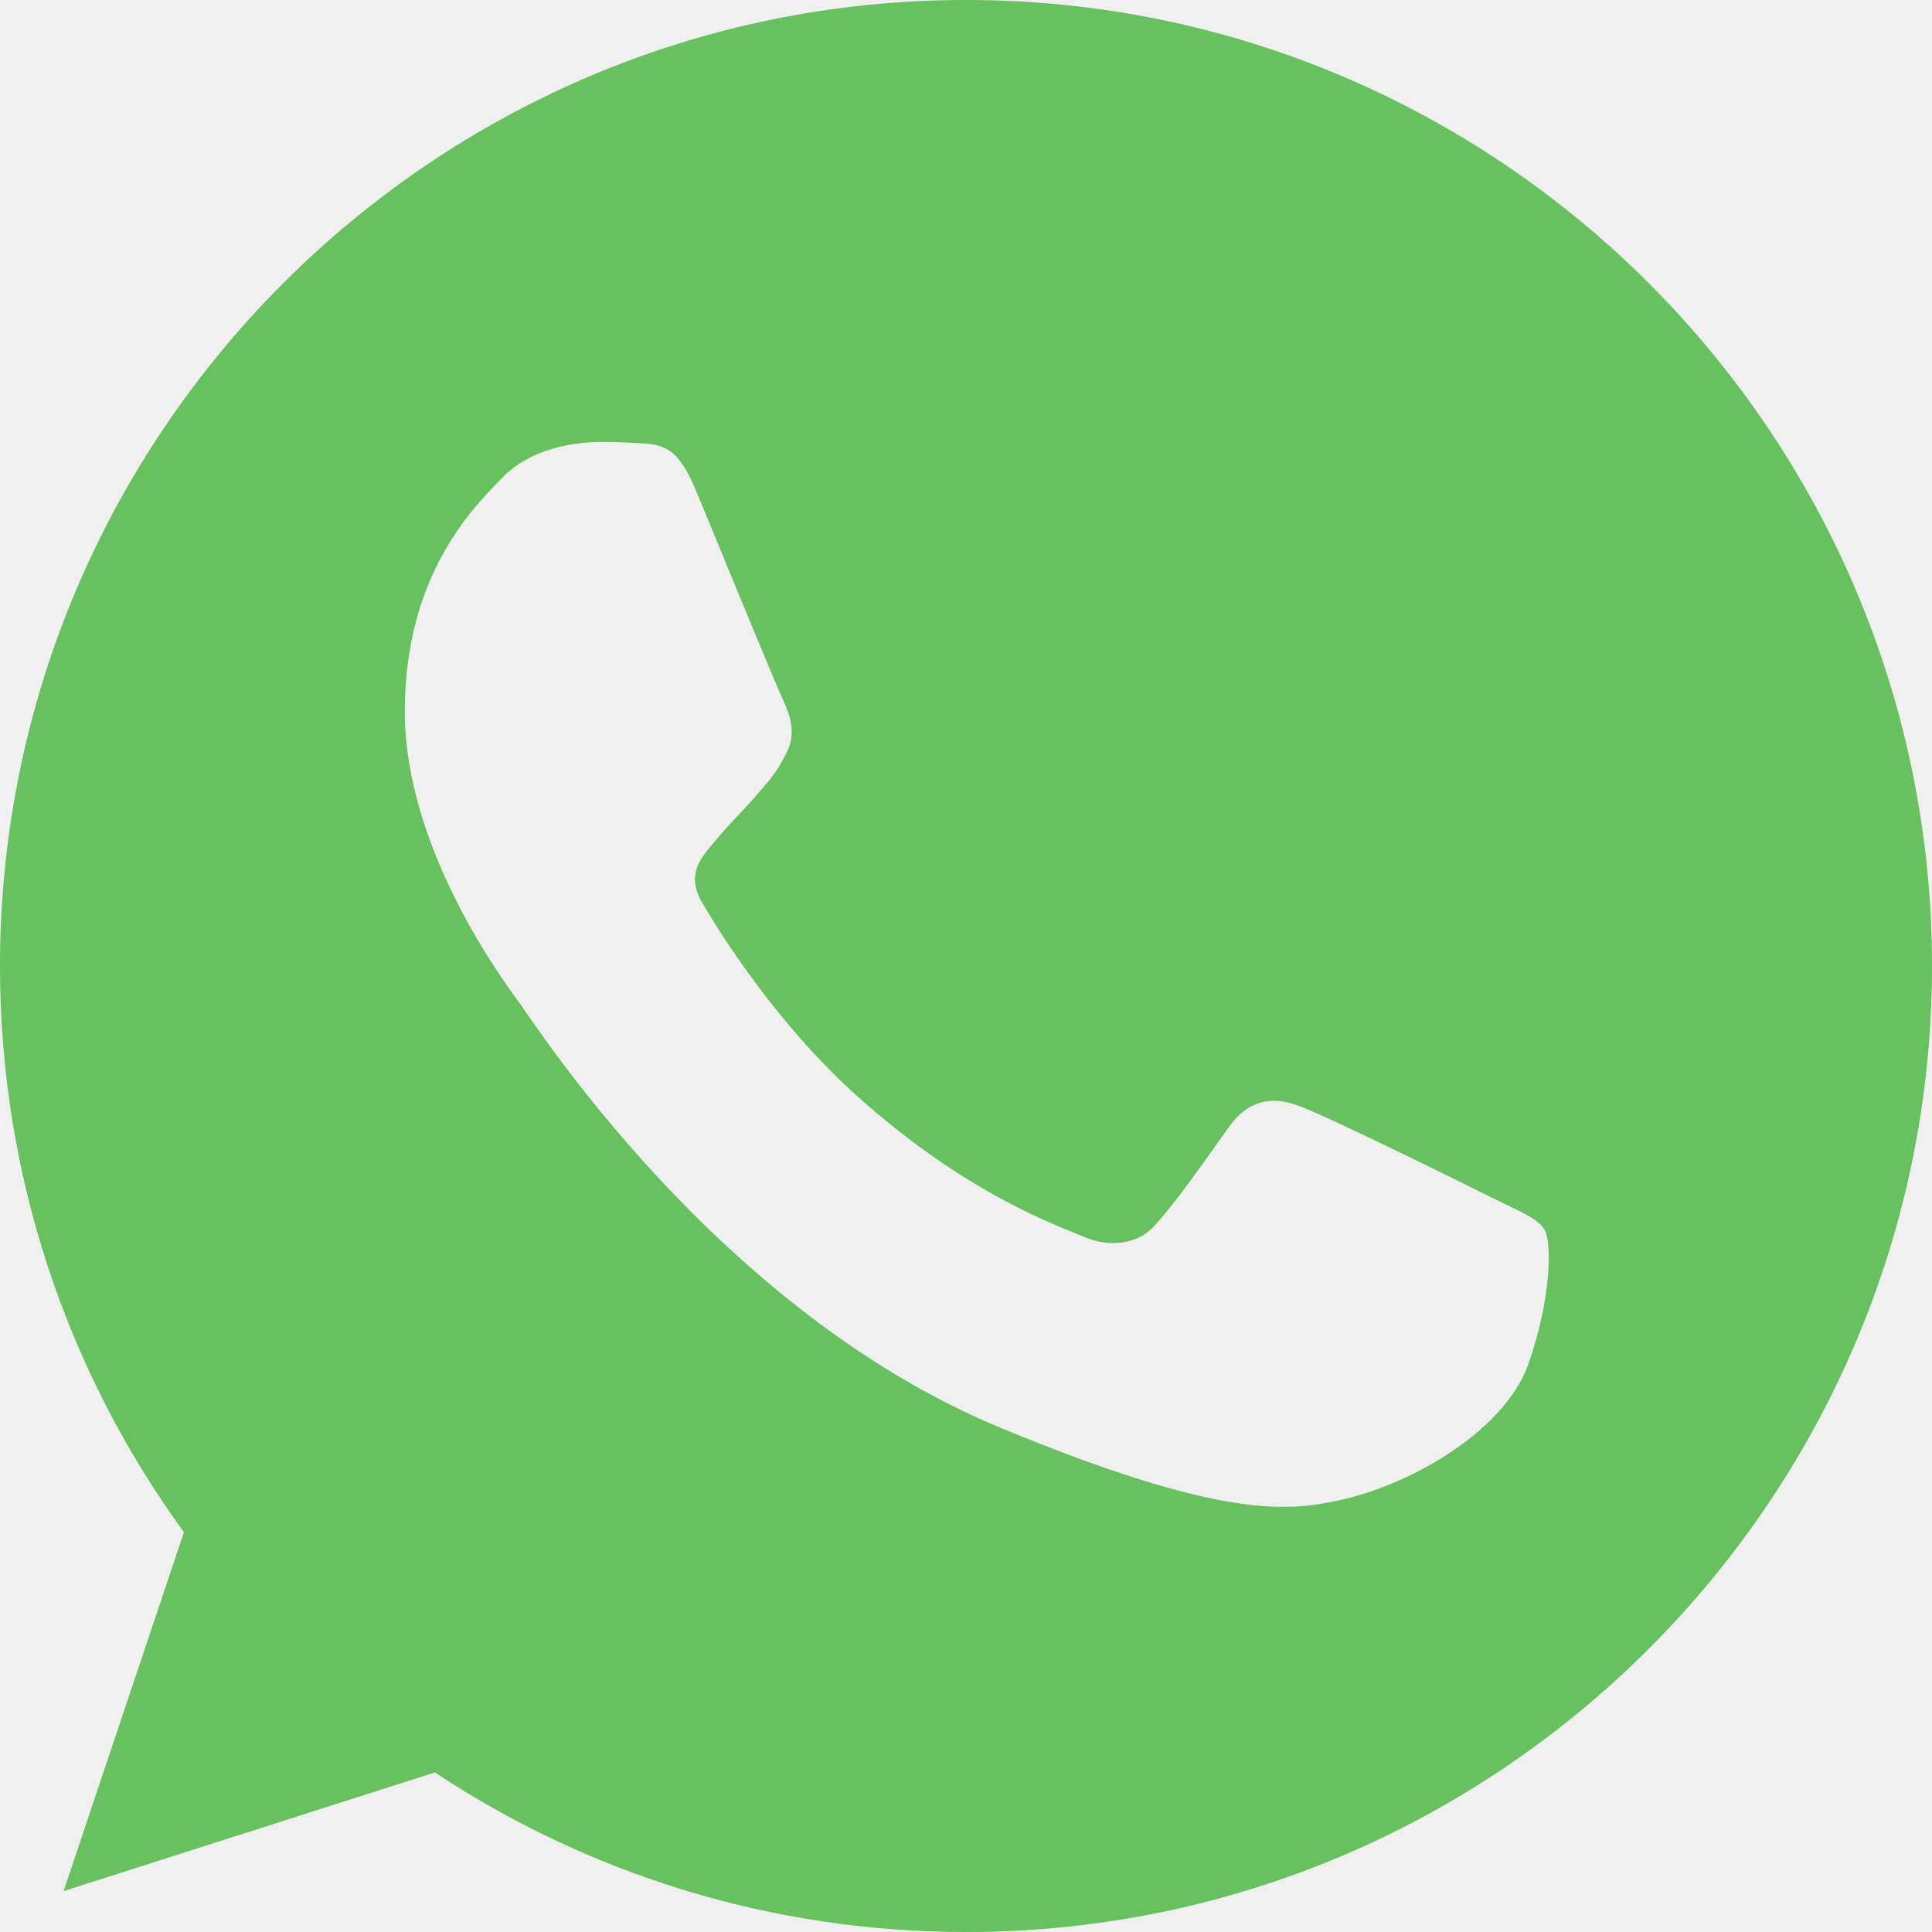
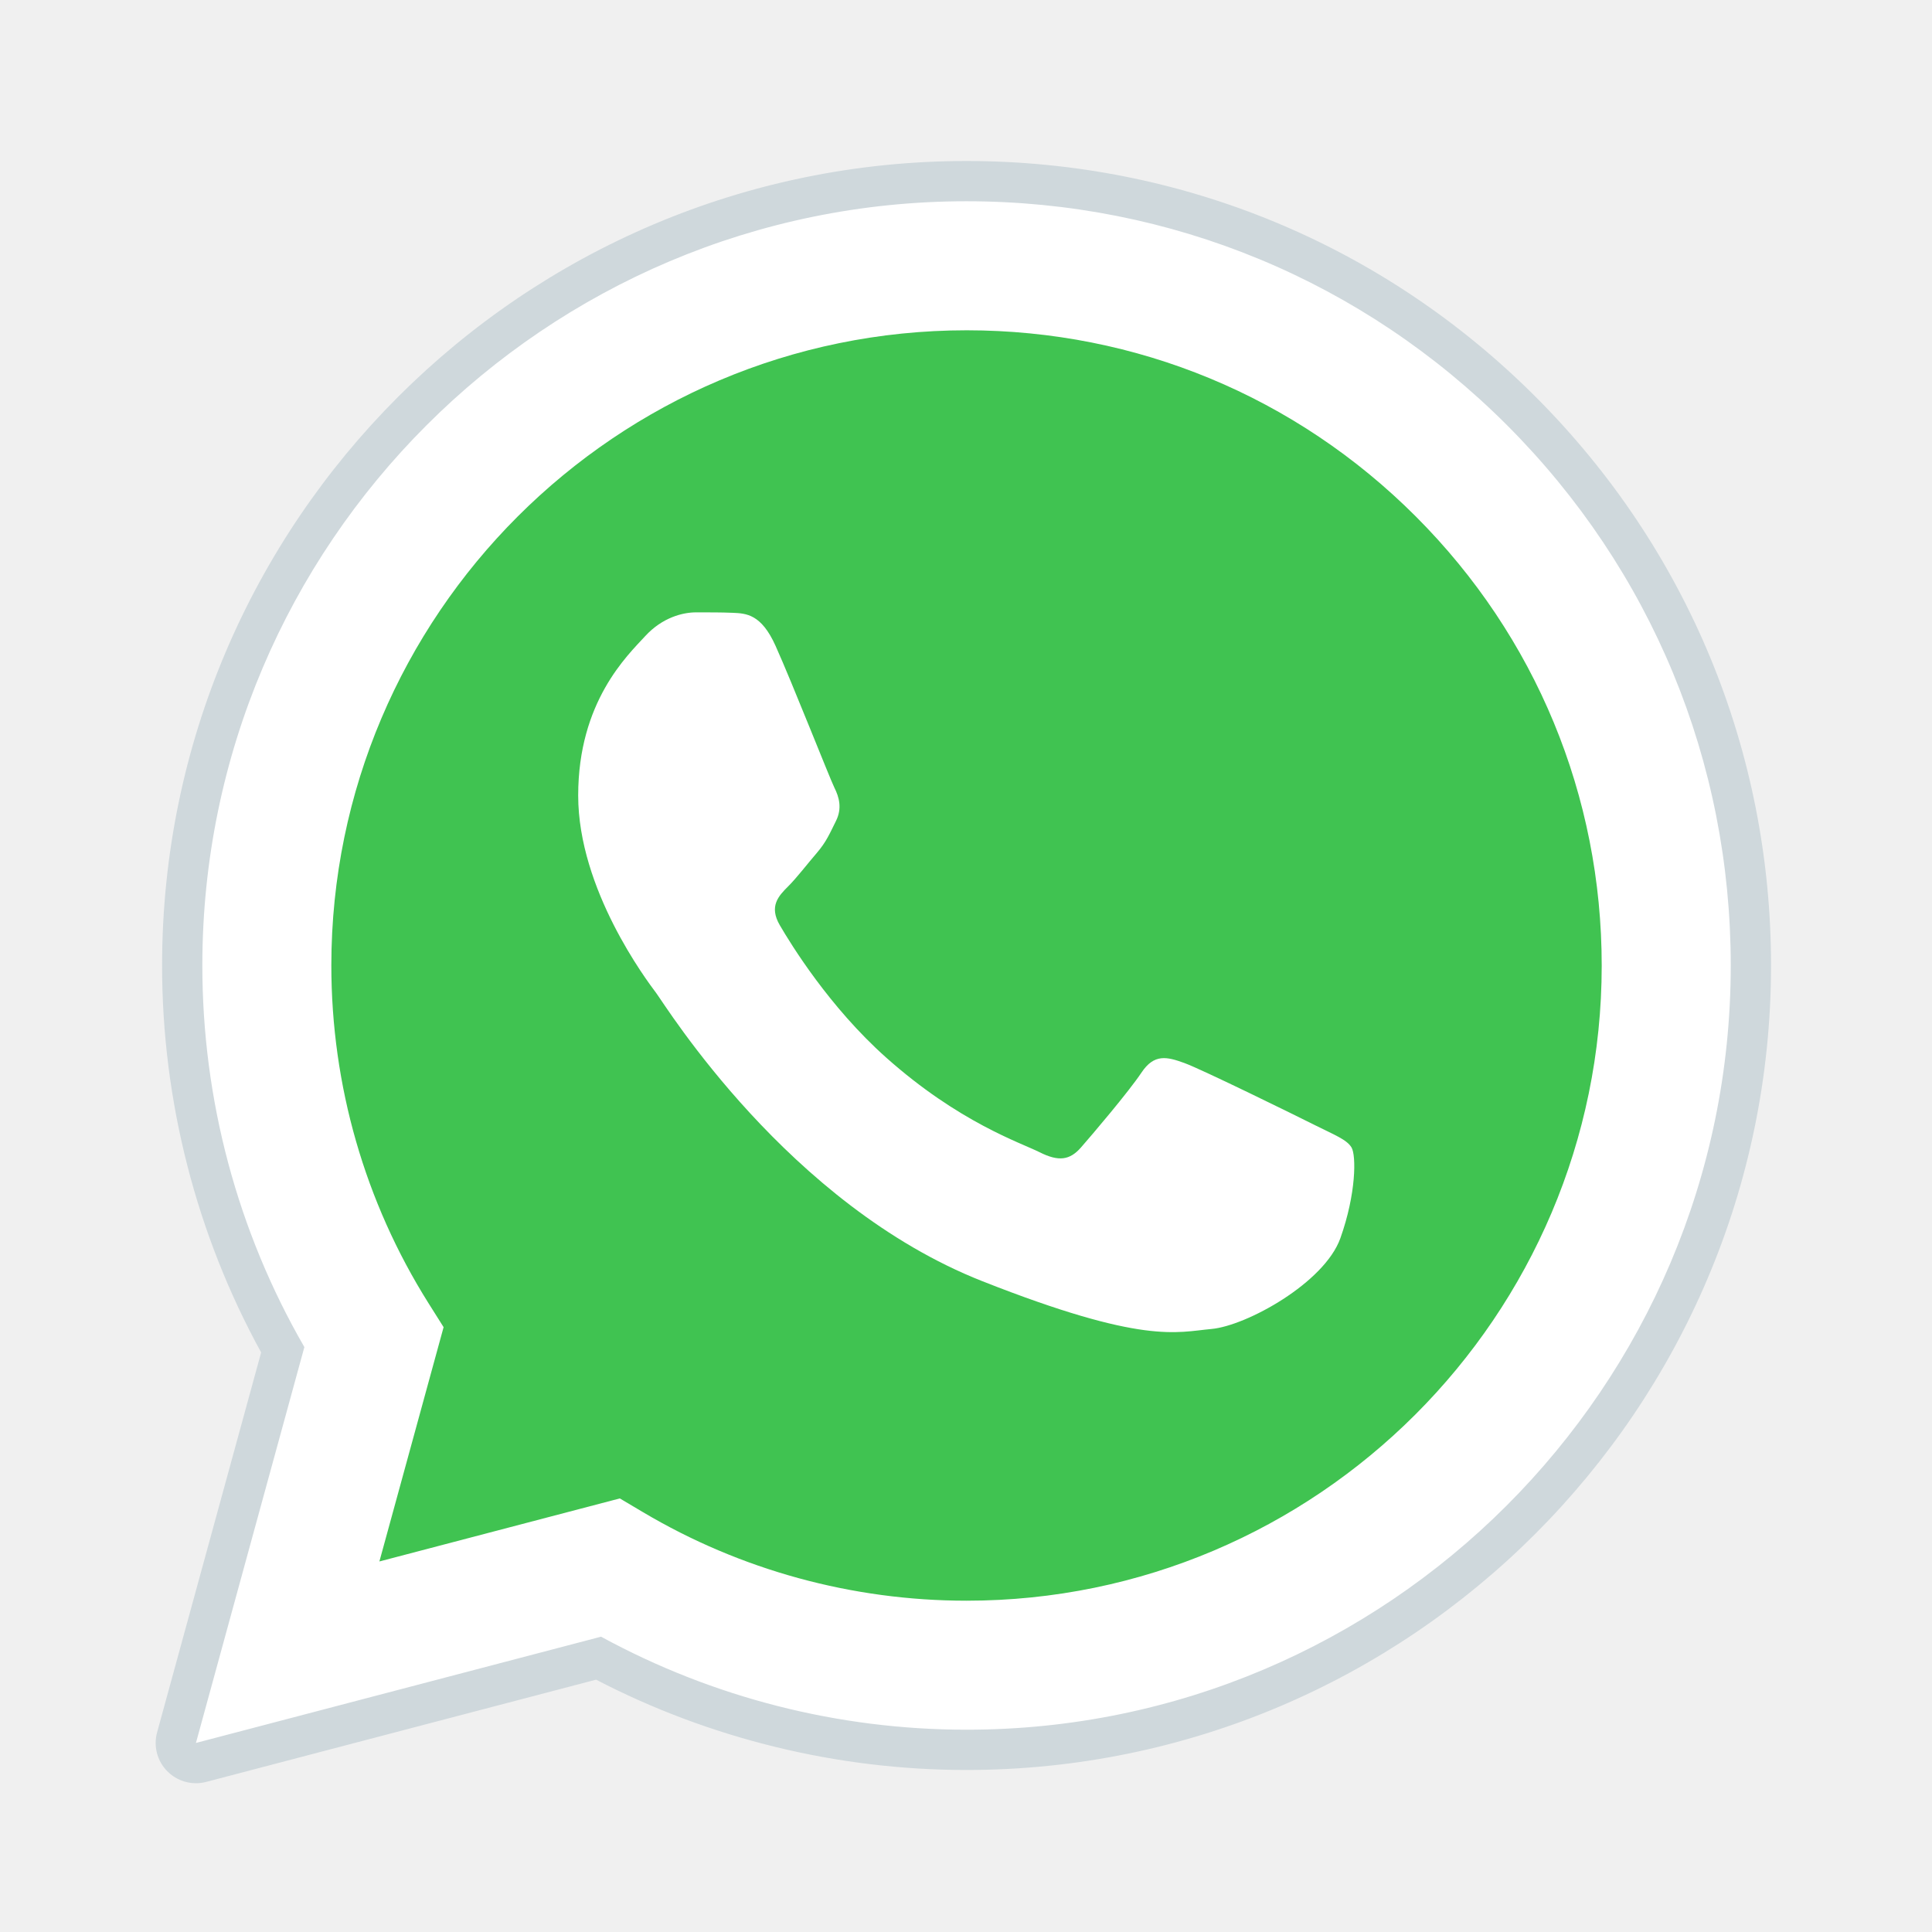
- <svg xmlns="http://www.w3.org/2000/svg" width="800px" height="800px" viewBox="0 0 48 48" version="1.1">
-   <defs>
- 
- </defs>
-   <g id="Icons" stroke="none" stroke-width="1" fill="none" fill-rule="evenodd">
-     <g id="Color-" transform="translate(-700, -360)" fill="#67C15E">
-       <path d="M723.993,360 C710.762,360 700,370.765 700,384 C700,389.248 701.693,394.116 704.57,398.067 L701.58,406.984 L710.804,404.036 C714.599,406.547 719.126,408 724.007,408 C737.238,408 748,397.234 748,384 C748,370.766 737.238,360 724.007,360 L723.993,360 L723.993,360 Z M717.293,372.191 C716.827,371.076 716.475,371.034 715.77,371.005 C715.53,370.991 715.262,370.978 714.966,370.978 C714.048,370.978 713.089,371.246 712.511,371.838 C711.806,372.558 710.057,374.236 710.057,377.679 C710.057,381.122 712.568,384.452 712.906,384.918 C713.259,385.383 717.801,392.55 724.853,395.471 C730.368,397.757 732.005,397.545 733.26,397.277 C735.094,396.882 737.393,395.527 737.971,393.891 C738.55,392.254 738.55,390.857 738.38,390.561 C738.211,390.265 737.745,390.096 737.04,389.743 C736.335,389.39 732.907,387.697 732.258,387.471 C731.624,387.231 731.017,387.316 730.538,387.993 C729.861,388.939 729.198,389.898 728.662,390.476 C728.239,390.928 727.547,390.985 726.969,390.744 C726.193,390.42 724.021,389.658 721.341,387.273 C719.267,385.425 717.857,383.126 717.448,382.434 C717.039,381.729 717.406,381.32 717.73,380.939 C718.083,380.501 718.421,380.191 718.774,379.782 C719.126,379.373 719.324,379.161 719.55,378.681 C719.79,378.216 719.62,377.736 719.451,377.383 C719.282,377.03 717.871,373.587 717.293,372.191 Z" id="Whatsapp">
- 
- </path>
-     </g>
-   </g>
+ <svg xmlns="http://www.w3.org/2000/svg" viewBox="0 0 48 48" width="40px" height="40px" fill-rule="evenodd" clip-rule="evenodd">
+   <path fill="#fff" d="M4.868,43.303l2.694-9.835C5.9,30.59,5.026,27.324,5.027,23.979C5.032,13.514,13.548,5,24.014,5c5.079,0.002,9.845,1.979,13.43,5.566c3.584,3.588,5.558,8.356,5.556,13.428c-0.004,10.465-8.522,18.98-18.986,18.98c-0.001,0,0,0,0,0h-0.008c-3.177-0.001-6.3-0.798-9.073-2.311L4.868,43.303z" />
+   <path fill="#fff" d="M4.868,43.803c-0.132,0-0.26-0.052-0.355-0.148c-0.125-0.127-0.174-0.312-0.127-0.483l2.639-9.636c-1.636-2.906-2.499-6.206-2.497-9.556C4.532,13.238,13.273,4.5,24.014,4.5c5.21,0.002,10.105,2.031,13.784,5.713c3.679,3.683,5.704,8.577,5.702,13.781c-0.004,10.741-8.746,19.48-19.486,19.48c-3.189-0.001-6.344-0.788-9.144-2.277l-9.875,2.589C4.953,43.798,4.911,43.803,4.868,43.803z" />
+   <path fill="#cfd8dc" d="M24.014,5c5.079,0.002,9.845,1.979,13.43,5.566c3.584,3.588,5.558,8.356,5.556,13.428c-0.004,10.465-8.522,18.98-18.986,18.98h-0.008c-3.177-0.001-6.3-0.798-9.073-2.311L4.868,43.303l2.694-9.835C5.9,30.59,5.026,27.324,5.027,23.979C5.032,13.514,13.548,5,24.014,5 M24.014,42.974C24.014,42.974,24.014,42.974,24.014,42.974C24.014,42.974,24.014,42.974,24.014,42.974 M24.014,42.974C24.014,42.974,24.014,42.974,24.014,42.974C24.014,42.974,24.014,42.974,24.014,42.974 M24.014,4C24.014,4,24.014,4,24.014,4C12.998,4,4.032,12.962,4.027,23.979c-0.001,3.367,0.849,6.685,2.461,9.622l-2.585,9.439c-0.094,0.345,0.002,0.713,0.254,0.967c0.19,0.192,0.447,0.297,0.711,0.297c0.085,0,0.17-0.011,0.254-0.033l9.687-2.54c2.828,1.468,5.998,2.243,9.197,2.244c11.024,0,19.99-8.963,19.995-19.98c0.002-5.339-2.075-10.359-5.848-14.135C34.378,6.083,29.357,4.002,24.014,4L24.014,4z" />
+   <path fill="#40c351" d="M35.176,12.832c-2.98-2.982-6.941-4.625-11.157-4.626c-8.704,0-15.783,7.076-15.787,15.774c-0.001,2.981,0.833,5.883,2.413,8.396l0.376,0.597l-1.595,5.821l5.973-1.566l0.577,0.342c2.422,1.438,5.2,2.198,8.032,2.199h0.006c8.698,0,15.777-7.077,15.78-15.776C39.795,19.778,38.156,15.814,35.176,12.832z" />
+   <path fill="#fff" fill-rule="evenodd" d="M19.268,16.045c-0.355-0.79-0.729-0.806-1.068-0.82c-0.277-0.012-0.593-0.011-0.909-0.011c-0.316,0-0.83,0.119-1.265,0.594c-0.435,0.475-1.661,1.622-1.661,3.956c0,2.334,1.7,4.59,1.937,4.906c0.237,0.316,3.282,5.259,8.104,7.161c4.007,1.58,4.823,1.266,5.693,1.187c0.87-0.079,2.807-1.147,3.202-2.255c0.395-1.108,0.395-2.057,0.277-2.255c-0.119-0.198-0.435-0.316-0.909-0.554s-2.807-1.385-3.242-1.543c-0.435-0.158-0.751-0.237-1.068,0.238c-0.316,0.474-1.225,1.543-1.502,1.859c-0.277,0.317-0.554,0.357-1.028,0.119c-0.474-0.238-2.002-0.738-3.815-2.354c-1.41-1.257-2.362-2.81-2.639-3.285c-0.277-0.474-0.03-0.731,0.208-0.968c0.213-0.213,0.474-0.554,0.712-0.831c0.237-0.277,0.316-0.475,0.474-0.791c0.158-0.317,0.079-0.594-0.04-0.831C20.612,19.329,19.69,16.983,19.268,16.045z" clip-rule="evenodd" />
</svg>
